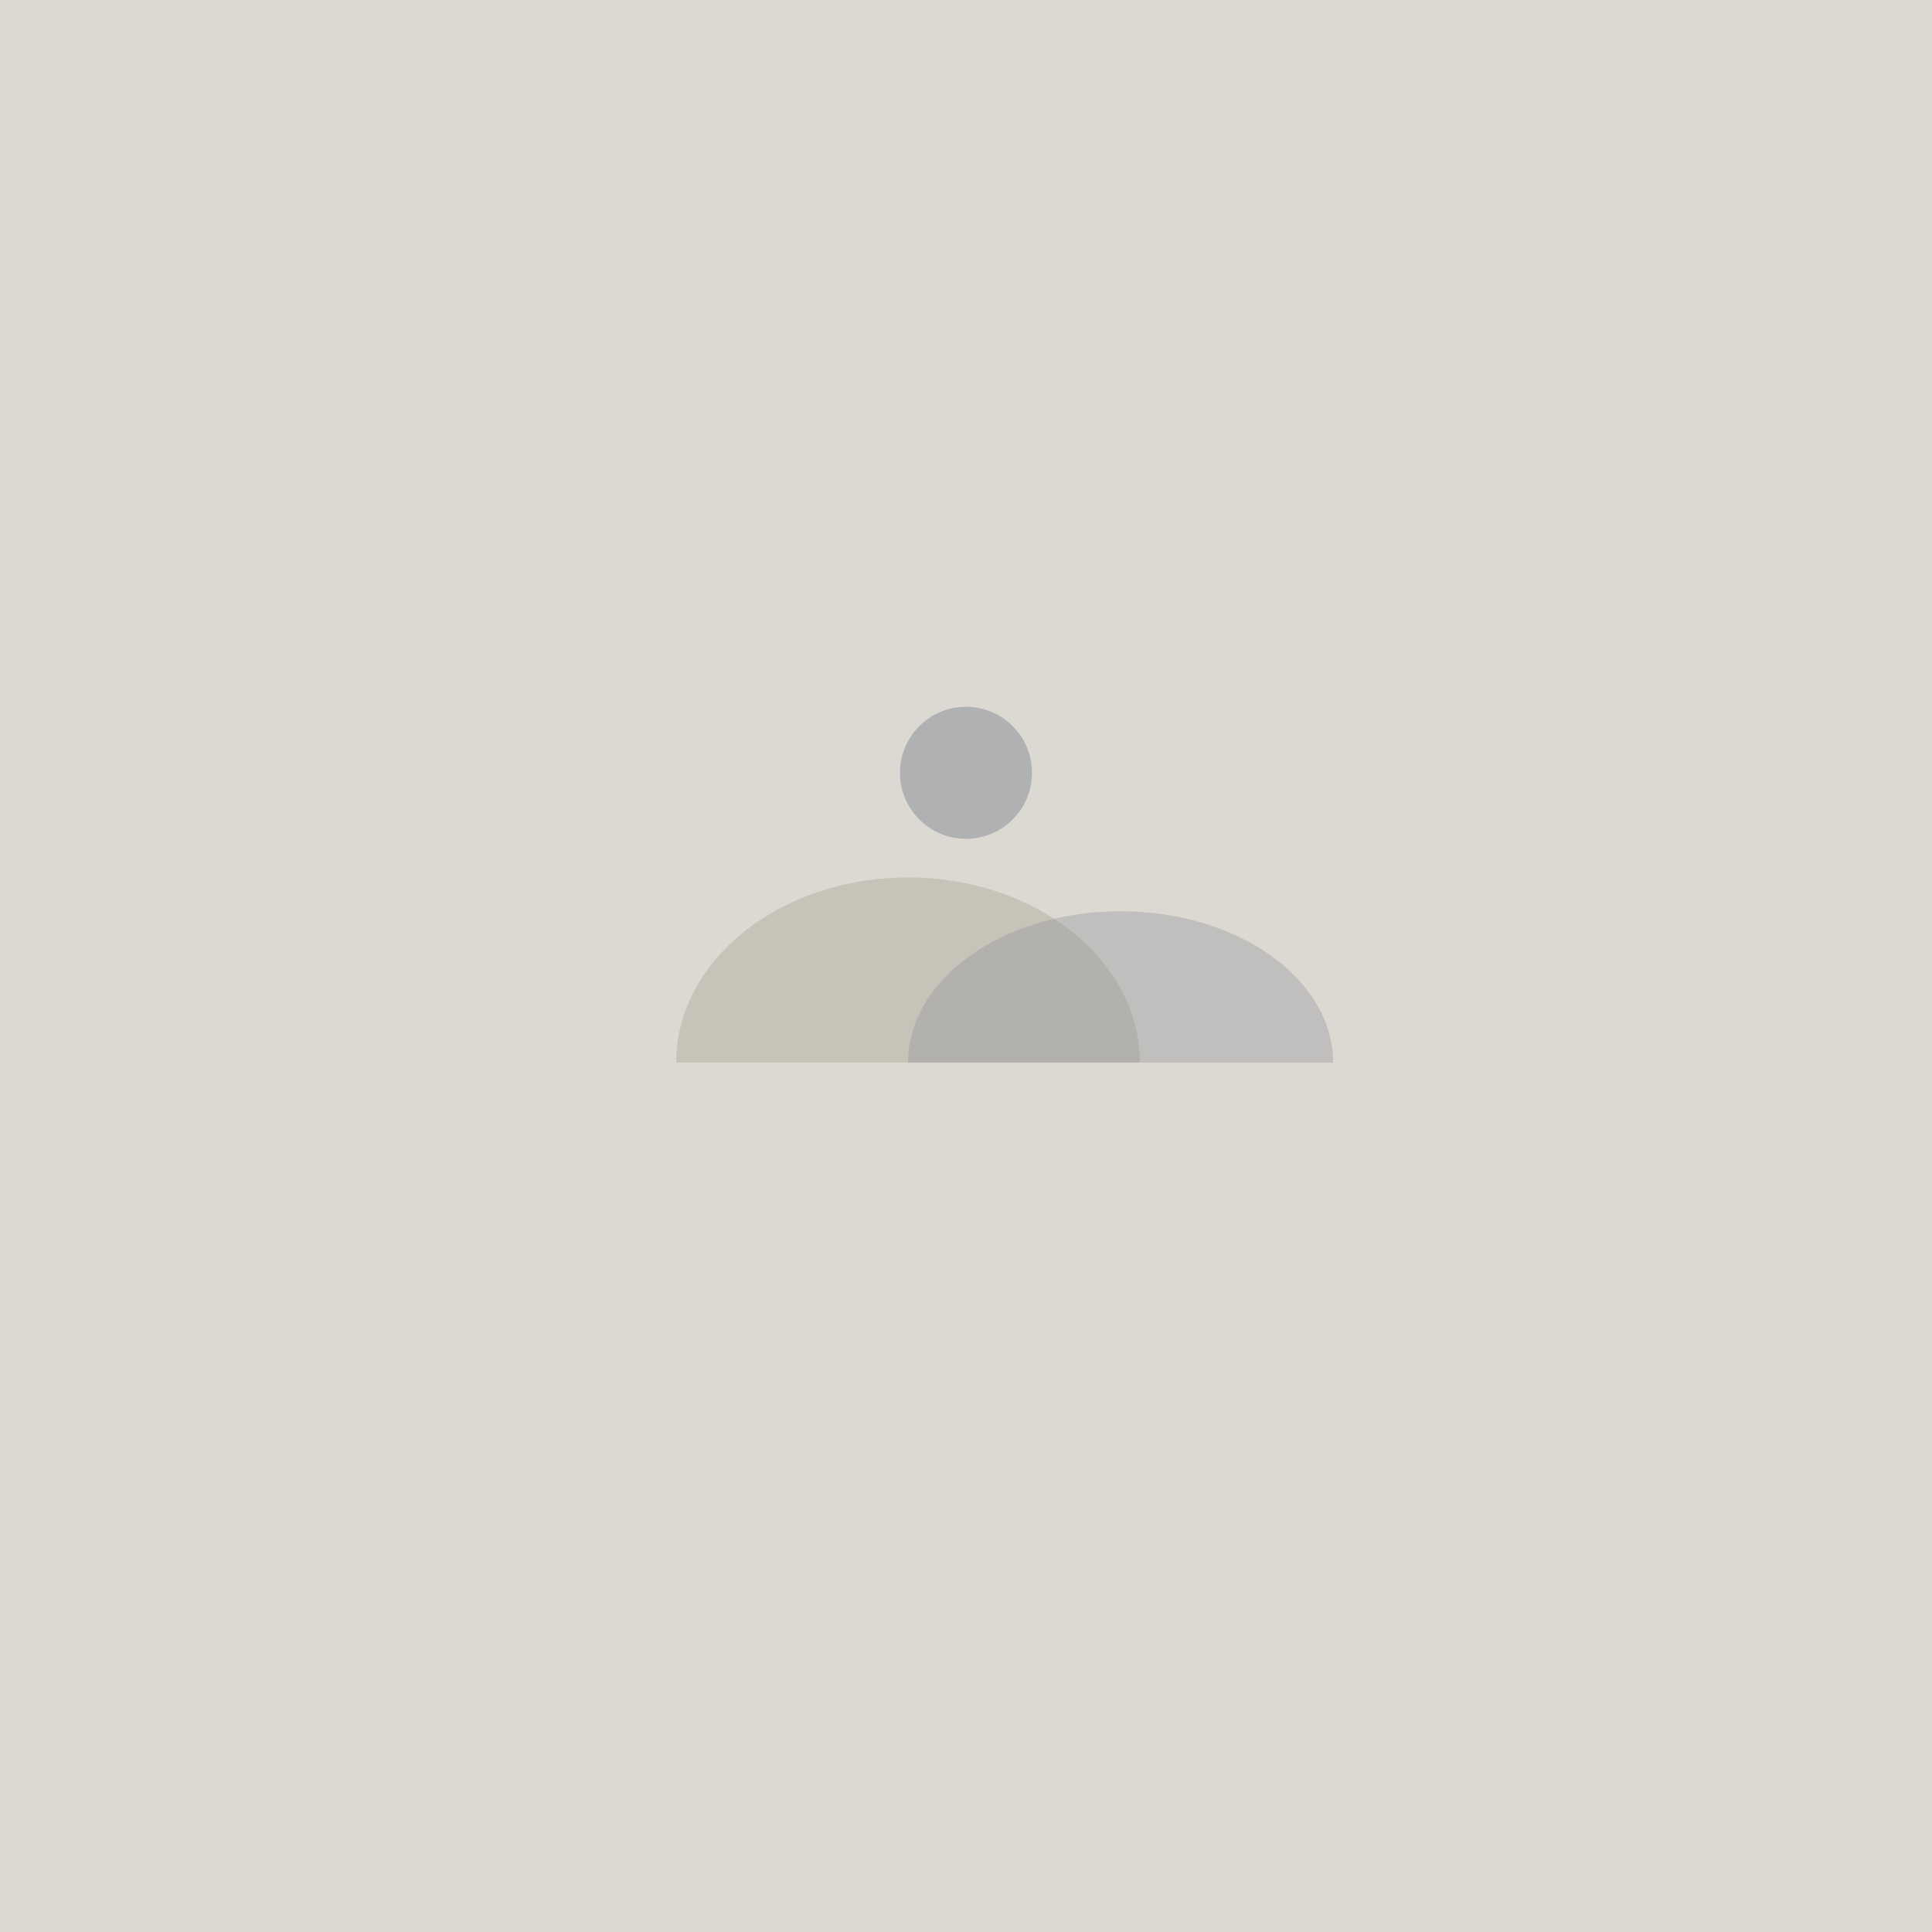
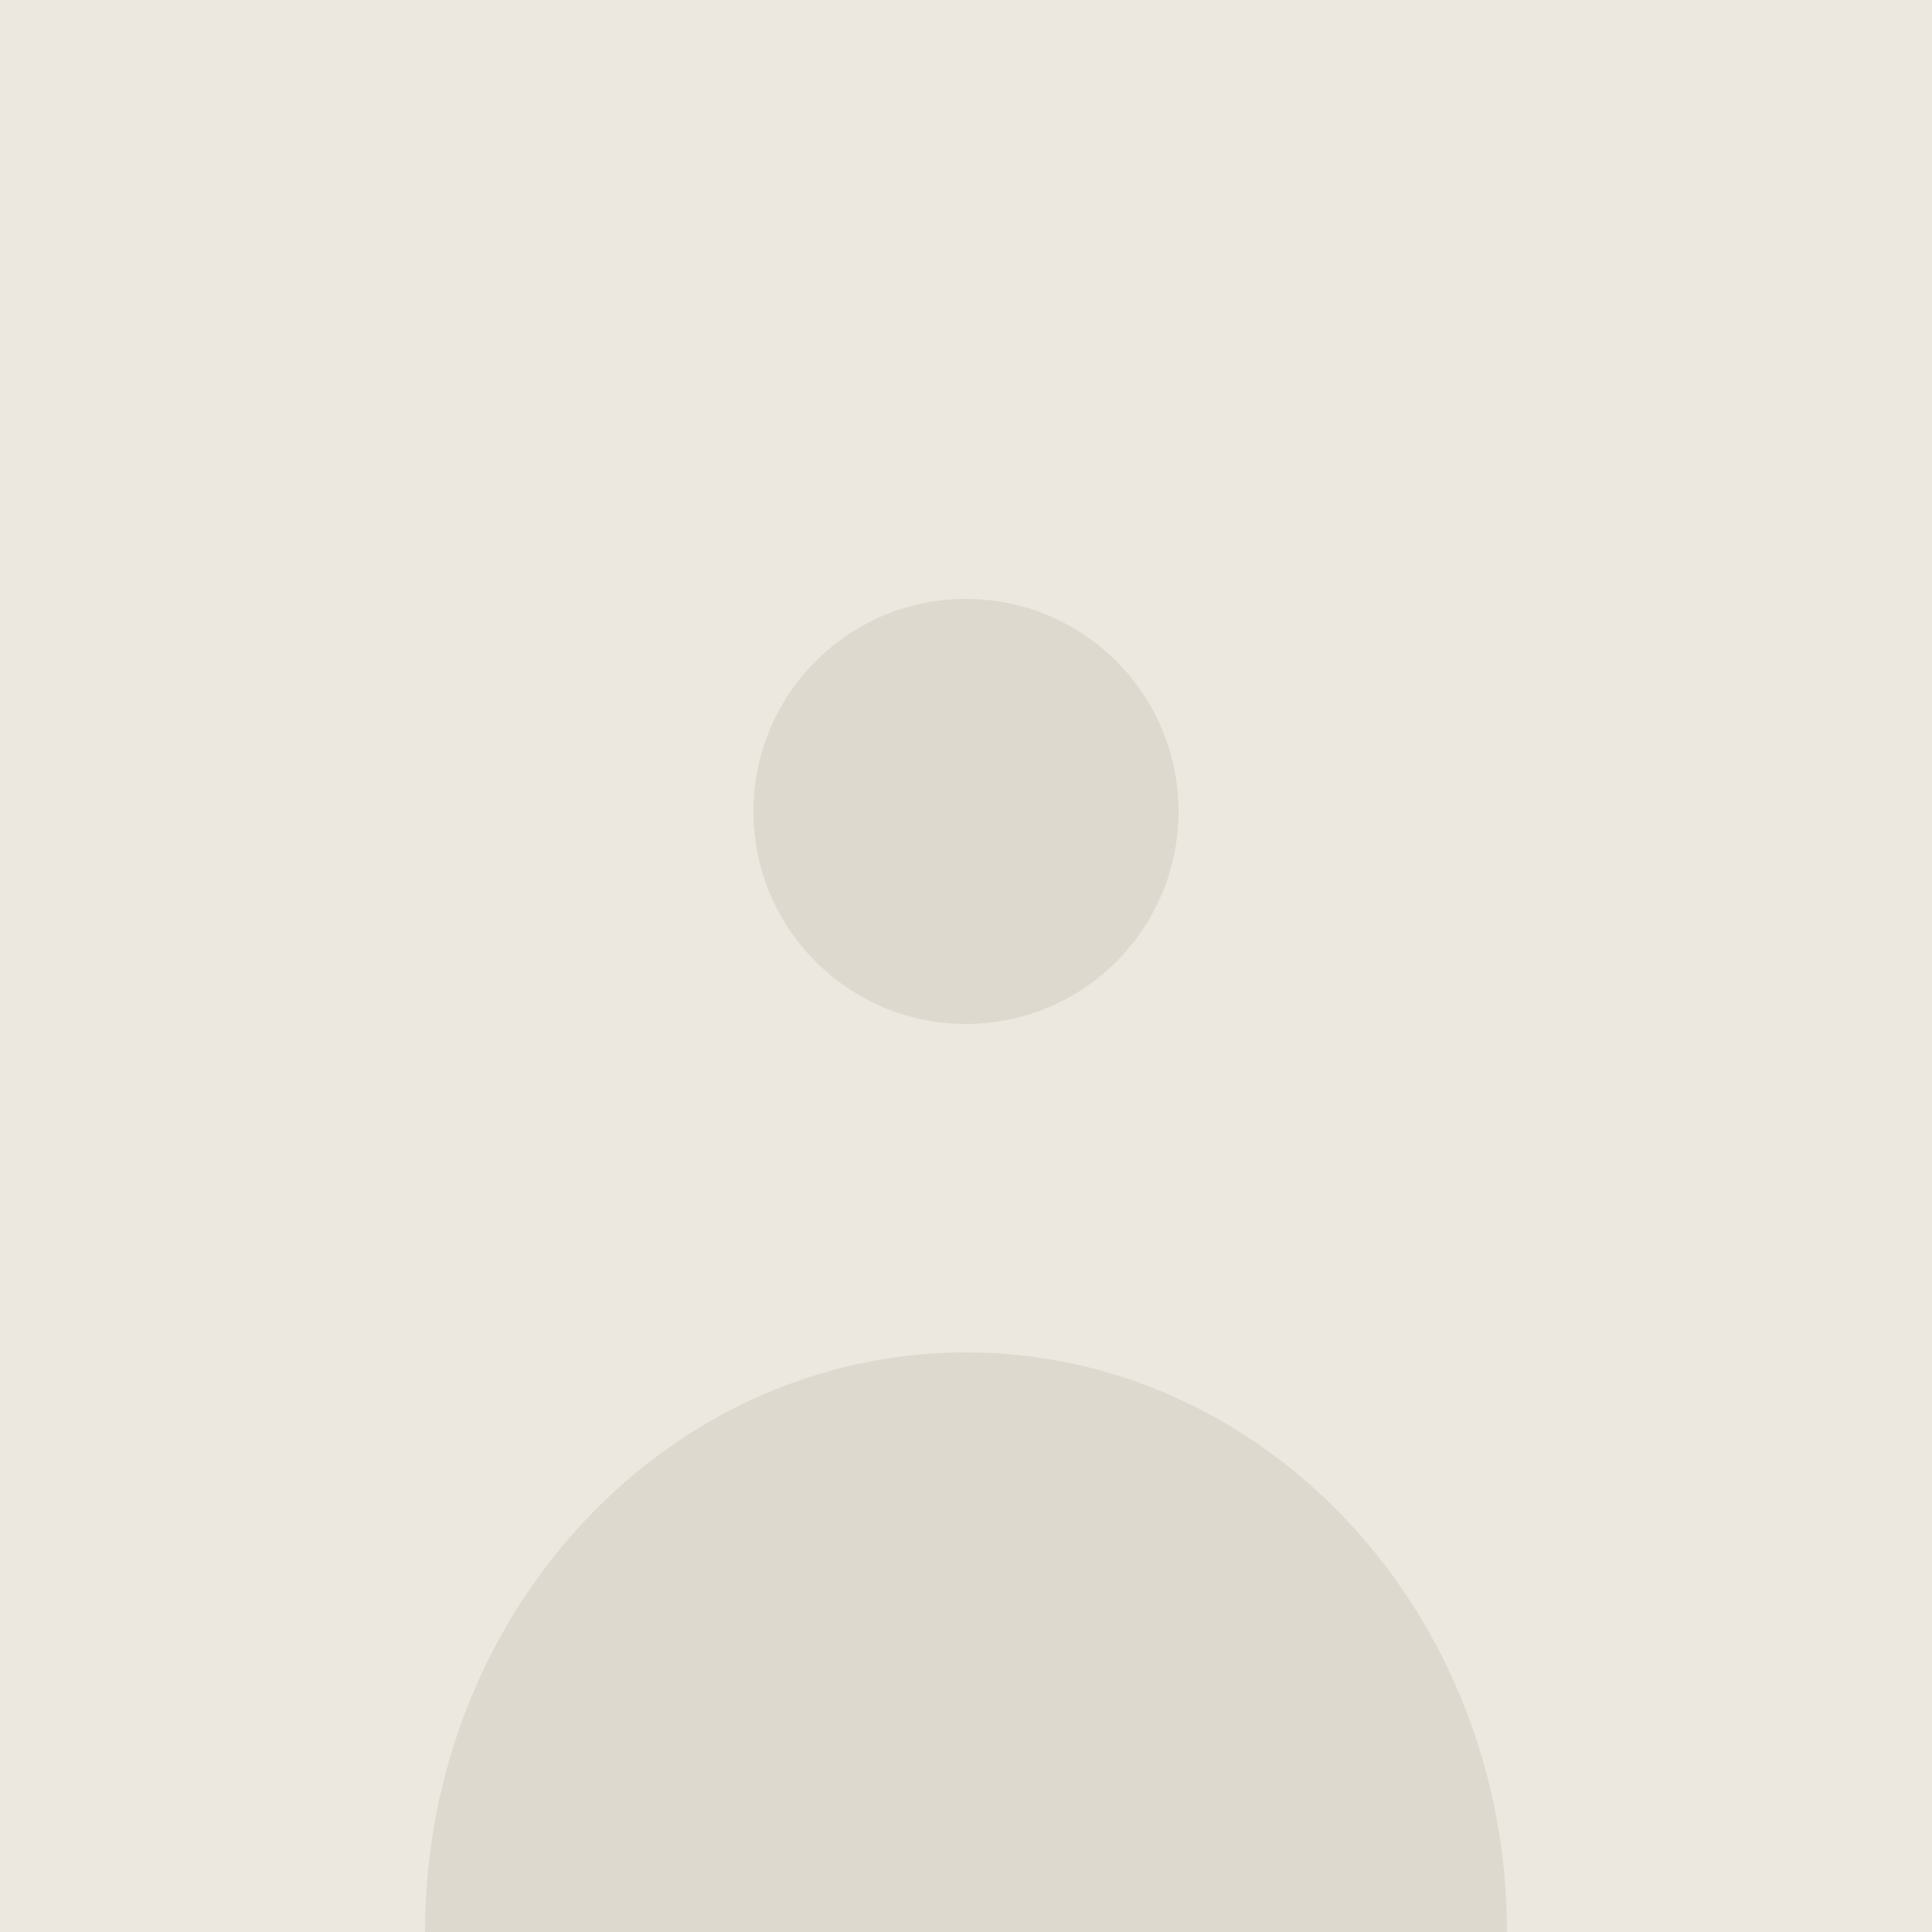
<svg xmlns="http://www.w3.org/2000/svg" viewBox="0 0 1200 1200" role="img" aria-label="1:1 placeholder">
-   <path fill="#DCD9D2" d="M0 0h1200v1200H0z" />
-   <circle cx="600" cy="480" r="41" fill="#8C9097" opacity=".55" />
-   <path d="M420 660a144 115 0 0 1 288 0Z" fill="#C7C3B9" />
-   <path d="M564 660a132 94 0 0 1 264 0Z" fill="#8C9097" opacity=".35" />
+   <path fill="#ECE8DF" d="M0 0h1200v1200H0z" />
+   <circle cx="600" cy="504" r="132" fill="#DDD9CF" />
+   <path fill="#DDD9CF" d="M264 1200a336 360 0 0 1 672 0Z" />
</svg>
